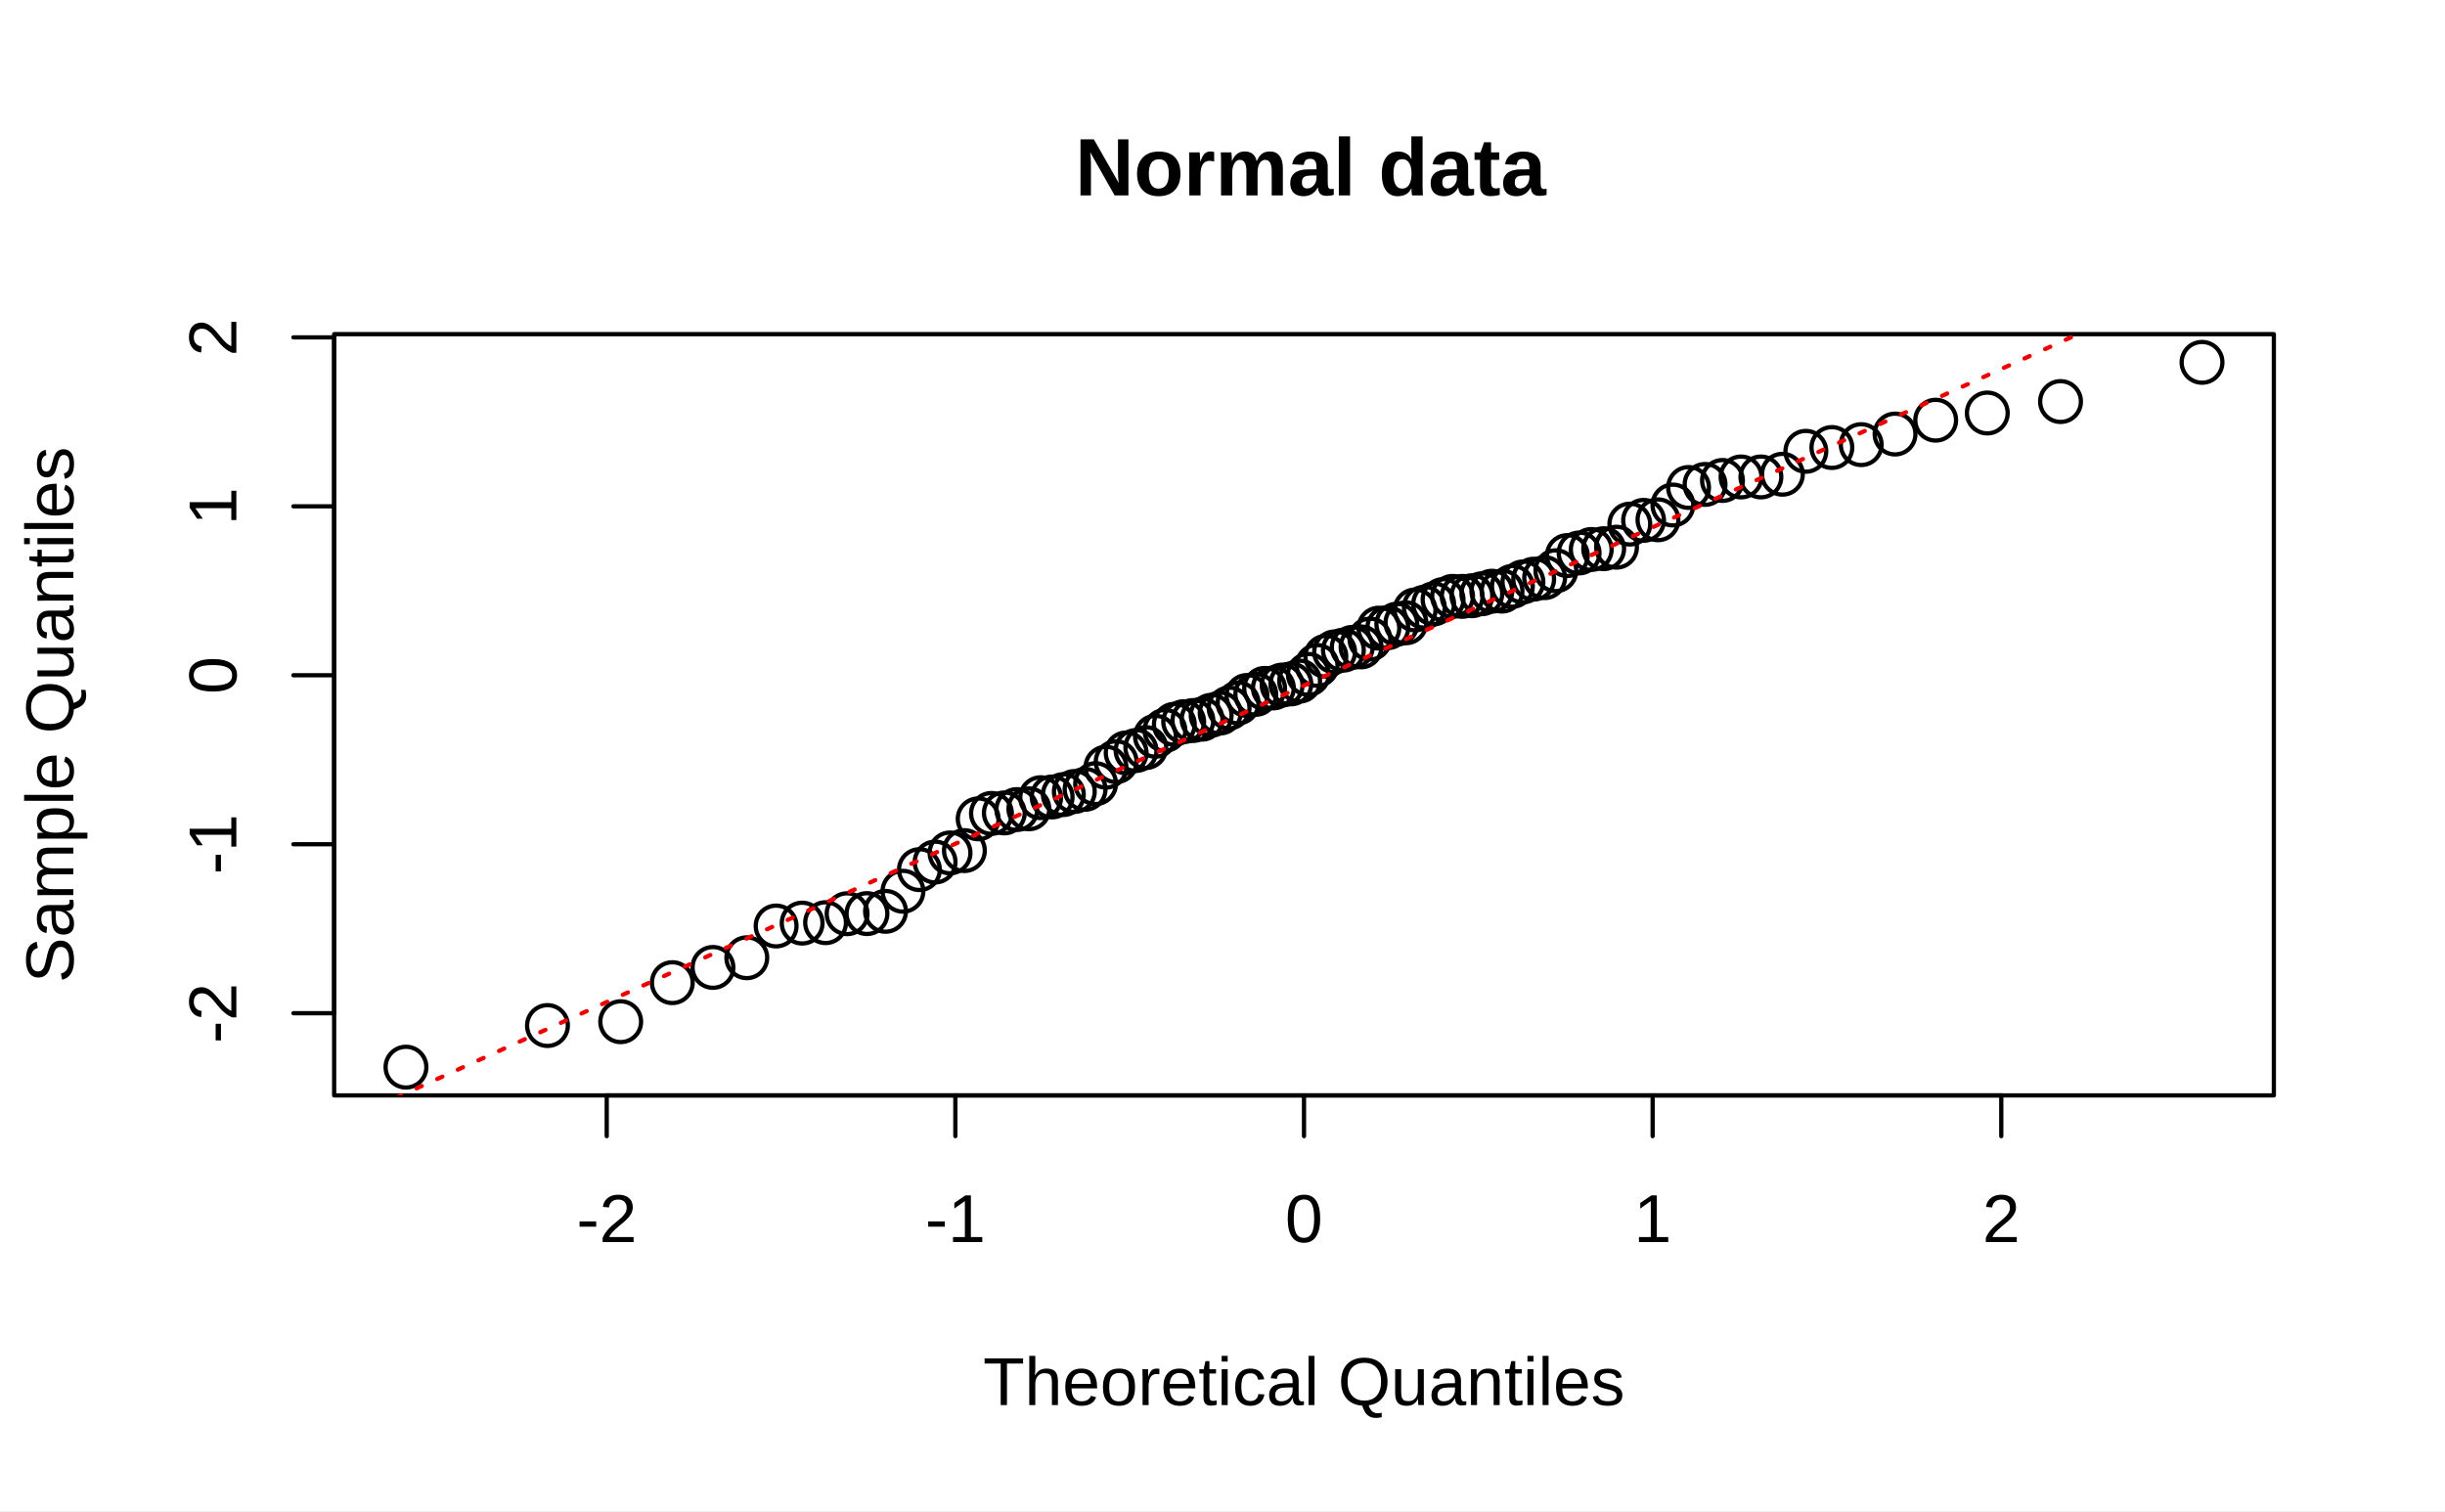
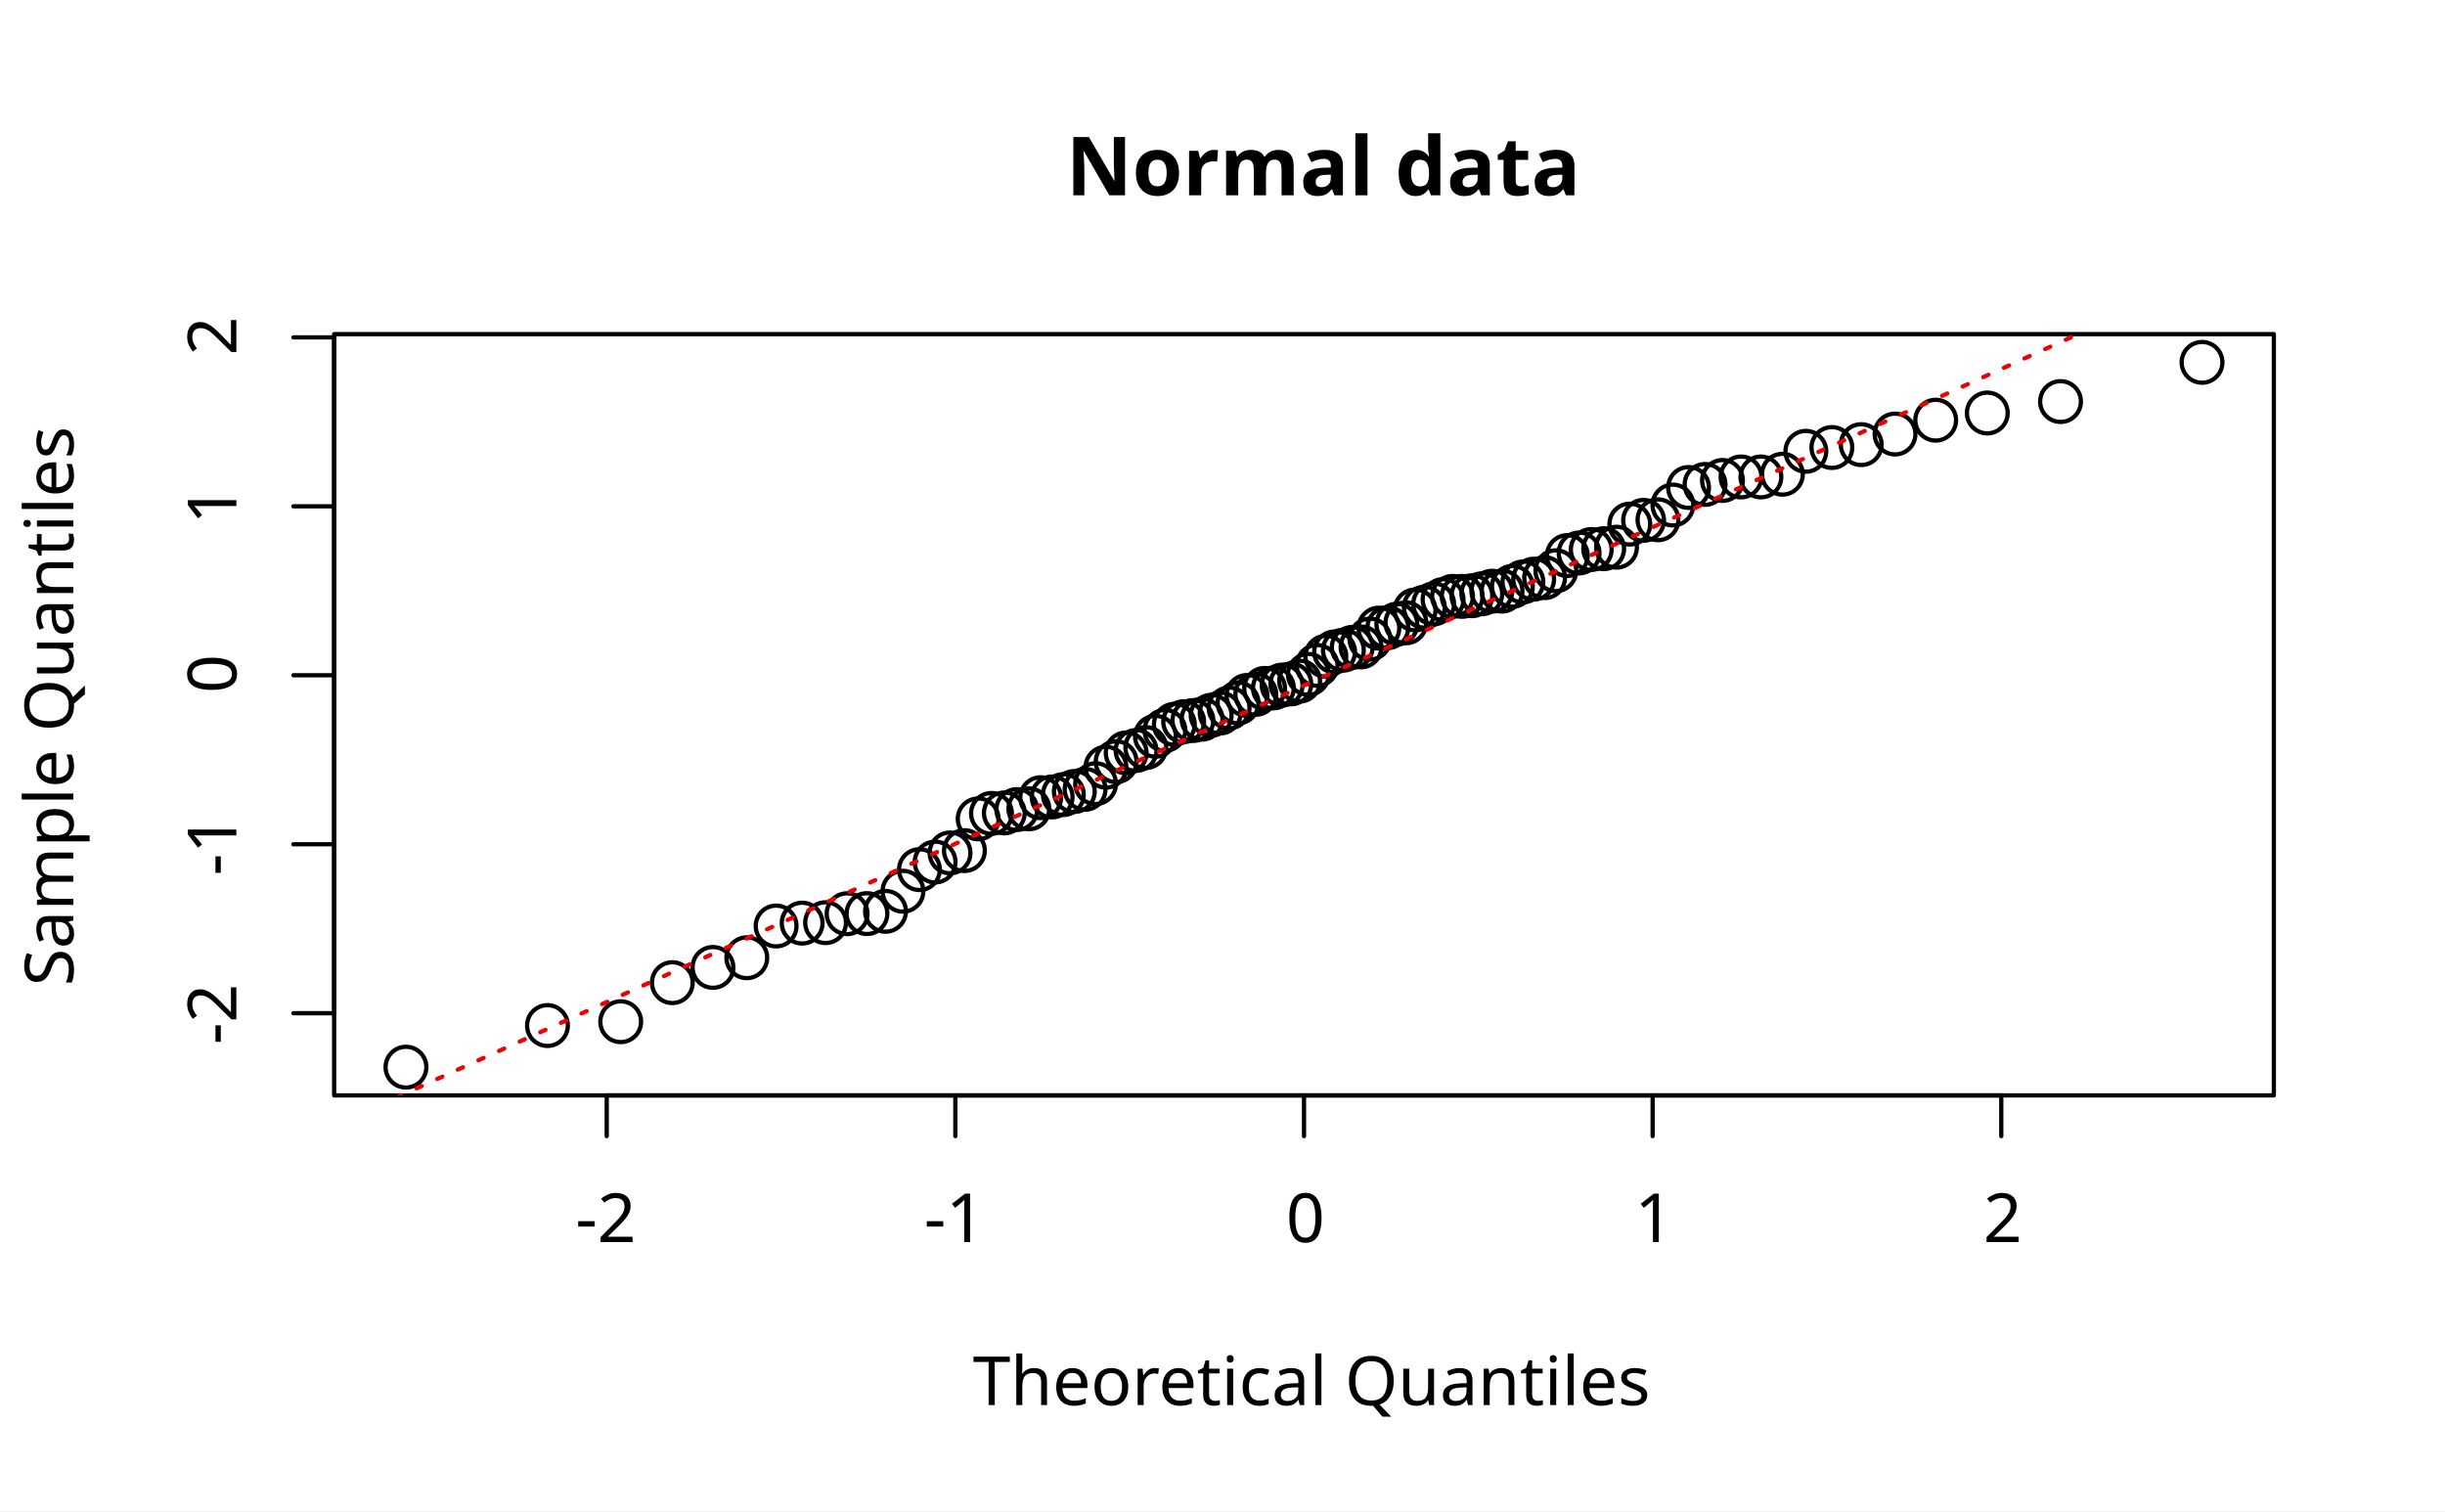
<svg xmlns="http://www.w3.org/2000/svg" viewBox="0 0 432.00 266.98">
  <defs>
    <style type="text/css">
    line, polyline, path, rect, circle {
      fill: none;
      stroke: #000000;
      stroke-linecap: round;
      stroke-linejoin: round;
      stroke-miterlimit: 10.00;
    }
  </style>
  </defs>
  <rect width="100%" height="100%" style="stroke: none; fill: #FFFFFF;" />
  <defs>
    <clipPath id="cpNTkuMDR8NDAxLjc2fDE5My41MzZ8NTkuMDQ=">
      <rect x="59.04" y="59.04" width="342.72" height="134.50" />
    </clipPath>
  </defs>
  <circle cx="205.83" cy="129.05" r="2.70pt" style="stroke-width: 0.75;" clip-path="url(#cpNTkuMDR8NDAxLjc2fDE5My41MzZ8NTkuMDQ=)" />
  <circle cx="269.08" cy="102.82" r="2.70pt" style="stroke-width: 0.75;" clip-path="url(#cpNTkuMDR8NDAxLjc2fDE5My41MzZ8NTkuMDQ=)" />
  <circle cx="191.72" cy="139.46" r="2.70pt" style="stroke-width: 0.75;" clip-path="url(#cpNTkuMDR8NDAxLjc2fDE5My41MzZ8NTkuMDQ=)" />
  <circle cx="242.05" cy="112.92" r="2.70pt" style="stroke-width: 0.75;" clip-path="url(#cpNTkuMDR8NDAxLjc2fDE5My41MzZ8NTkuMDQ=)" />
  <circle cx="248.41" cy="110.04" r="2.70pt" style="stroke-width: 0.75;" clip-path="url(#cpNTkuMDR8NDAxLjc2fDE5My41MzZ8NTkuMDQ=)" />
  <circle cx="311.13" cy="84.27" r="2.70pt" style="stroke-width: 0.75;" clip-path="url(#cpNTkuMDR8NDAxLjc2fDE5My41MzZ8NTkuMDQ=)" />
  <circle cx="274.90" cy="100.84" r="2.70pt" style="stroke-width: 0.75;" clip-path="url(#cpNTkuMDR8NDAxLjc2fDE5My41MzZ8NTkuMDQ=)" />
  <circle cx="221.88" cy="122.68" r="2.70pt" style="stroke-width: 0.75;" clip-path="url(#cpNTkuMDR8NDAxLjc2fDE5My41MzZ8NTkuMDQ=)" />
  <circle cx="290.40" cy="91.94" r="2.70pt" style="stroke-width: 0.75;" clip-path="url(#cpNTkuMDR8NDAxLjc2fDE5My41MzZ8NTkuMDQ=)" />
  <circle cx="215.59" cy="125.98" r="2.70pt" style="stroke-width: 0.75;" clip-path="url(#cpNTkuMDR8NDAxLjc2fDE5My41MzZ8NTkuMDQ=)" />
  <circle cx="267.22" cy="103.60" r="2.70pt" style="stroke-width: 0.75;" clip-path="url(#cpNTkuMDR8NDAxLjc2fDE5My41MzZ8NTkuMDQ=)" />
  <circle cx="179.65" cy="143.04" r="2.70pt" style="stroke-width: 0.75;" clip-path="url(#cpNTkuMDR8NDAxLjc2fDE5My41MzZ8NTkuMDQ=)" />
  <circle cx="334.83" cy="76.69" r="2.70pt" style="stroke-width: 0.75;" clip-path="url(#cpNTkuMDR8NDAxLjc2fDE5My41MzZ8NTkuMDQ=)" />
  <circle cx="141.73" cy="163.10" r="2.70pt" style="stroke-width: 0.75;" clip-path="url(#cpNTkuMDR8NDAxLjc2fDE5My41MzZ8NTkuMDQ=)" />
  <circle cx="214.00" cy="126.38" r="2.70pt" style="stroke-width: 0.75;" clip-path="url(#cpNTkuMDR8NDAxLjc2fDE5My41MzZ8NTkuMDQ=)" />
  <circle cx="217.17" cy="125.09" r="2.70pt" style="stroke-width: 0.75;" clip-path="url(#cpNTkuMDR8NDAxLjc2fDE5My41MzZ8NTkuMDQ=)" />
  <circle cx="172.83" cy="144.68" r="2.70pt" style="stroke-width: 0.75;" clip-path="url(#cpNTkuMDR8NDAxLjc2fDE5My41MzZ8NTkuMDQ=)" />
  <circle cx="232.72" cy="117.57" r="2.70pt" style="stroke-width: 0.75;" clip-path="url(#cpNTkuMDR8NDAxLjc2fDE5My41MzZ8NTkuMDQ=)" />
  <circle cx="175.18" cy="143.72" r="2.70pt" style="stroke-width: 0.75;" clip-path="url(#cpNTkuMDR8NDAxLjc2fDE5My41MzZ8NTkuMDQ=)" />
  <circle cx="109.67" cy="180.52" r="2.70pt" style="stroke-width: 0.75;" clip-path="url(#cpNTkuMDR8NDAxLjc2fDE5My41MzZ8NTkuMDQ=)" />
  <circle cx="218.75" cy="124.20" r="2.70pt" style="stroke-width: 0.75;" clip-path="url(#cpNTkuMDR8NDAxLjc2fDE5My41MzZ8NTkuMDQ=)" />
  <circle cx="276.93" cy="98.16" r="2.70pt" style="stroke-width: 0.75;" clip-path="url(#cpNTkuMDR8NDAxLjc2fDE5My41MzZ8NTkuMDQ=)" />
  <circle cx="210.77" cy="127.31" r="2.70pt" style="stroke-width: 0.75;" clip-path="url(#cpNTkuMDR8NDAxLjc2fDE5My41MzZ8NTkuMDQ=)" />
  <circle cx="145.87" cy="163.02" r="2.70pt" style="stroke-width: 0.75;" clip-path="url(#cpNTkuMDR8NDAxLjc2fDE5My41MzZ8NTkuMDQ=)" />
  <circle cx="281.15" cy="97.09" r="2.70pt" style="stroke-width: 0.75;" clip-path="url(#cpNTkuMDR8NDAxLjc2fDE5My41MzZ8NTkuMDQ=)" />
  <circle cx="153.18" cy="161.42" r="2.70pt" style="stroke-width: 0.75;" clip-path="url(#cpNTkuMDR8NDAxLjc2fDE5My41MzZ8NTkuMDQ=)" />
  <circle cx="256.65" cy="105.37" r="2.70pt" style="stroke-width: 0.75;" clip-path="url(#cpNTkuMDR8NDAxLjc2fDE5My41MzZ8NTkuMDQ=)" />
  <circle cx="220.32" cy="122.88" r="2.70pt" style="stroke-width: 0.75;" clip-path="url(#cpNTkuMDR8NDAxLjc2fDE5My41MzZ8NTkuMDQ=)" />
  <circle cx="258.35" cy="105.37" r="2.70pt" style="stroke-width: 0.75;" clip-path="url(#cpNTkuMDR8NDAxLjc2fDE5My41MzZ8NTkuMDQ=)" />
  <circle cx="265.39" cy="104.44" r="2.70pt" style="stroke-width: 0.75;" clip-path="url(#cpNTkuMDR8NDAxLjc2fDE5My41MzZ8NTkuMDQ=)" />
  <circle cx="287.97" cy="92.60" r="2.70pt" style="stroke-width: 0.75;" clip-path="url(#cpNTkuMDR8NDAxLjc2fDE5My41MzZ8NTkuMDQ=)" />
  <circle cx="243.63" cy="110.98" r="2.70pt" style="stroke-width: 0.75;" clip-path="url(#cpNTkuMDR8NDAxLjc2fDE5My41MzZ8NTkuMDQ=)" />
  <circle cx="295.58" cy="89.23" r="2.70pt" style="stroke-width: 0.75;" clip-path="url(#cpNTkuMDR8NDAxLjc2fDE5My41MzZ8NTkuMDQ=)" />
  <circle cx="96.73" cy="181.20" r="2.70pt" style="stroke-width: 0.75;" clip-path="url(#cpNTkuMDR8NDAxLjc2fDE5My41MzZ8NTkuMDQ=)" />
  <circle cx="314.93" cy="83.79" r="2.70pt" style="stroke-width: 0.75;" clip-path="url(#cpNTkuMDR8NDAxLjc2fDE5My41MzZ8NTkuMDQ=)" />
  <circle cx="183.87" cy="140.94" r="2.70pt" style="stroke-width: 0.75;" clip-path="url(#cpNTkuMDR8NDAxLjc2fDE5My41MzZ8NTkuMDQ=)" />
  <circle cx="240.48" cy="114.30" r="2.70pt" style="stroke-width: 0.75;" clip-path="url(#cpNTkuMDR8NDAxLjc2fDE5My41MzZ8NTkuMDQ=)" />
  <circle cx="292.94" cy="91.84" r="2.70pt" style="stroke-width: 0.75;" clip-path="url(#cpNTkuMDR8NDAxLjc2fDE5My41MzZ8NTkuMDQ=)" />
  <circle cx="131.95" cy="169.22" r="2.70pt" style="stroke-width: 0.75;" clip-path="url(#cpNTkuMDR8NDAxLjc2fDE5My41MzZ8NTkuMDQ=)" />
  <circle cx="254.97" cy="105.93" r="2.70pt" style="stroke-width: 0.75;" clip-path="url(#cpNTkuMDR8NDAxLjc2fDE5My41MzZ8NTkuMDQ=)" />
  <circle cx="261.82" cy="104.91" r="2.70pt" style="stroke-width: 0.75;" clip-path="url(#cpNTkuMDR8NDAxLjc2fDE5My41MzZ8NTkuMDQ=)" />
  <circle cx="285.62" cy="96.68" r="2.70pt" style="stroke-width: 0.75;" clip-path="url(#cpNTkuMDR8NDAxLjc2fDE5My41MzZ8NTkuMDQ=)" />
  <circle cx="71.73" cy="188.55" r="2.70pt" style="stroke-width: 0.75;" clip-path="url(#cpNTkuMDR8NDAxLjc2fDE5My41MzZ8NTkuMDQ=)" />
  <circle cx="198.98" cy="133.03" r="2.70pt" style="stroke-width: 0.75;" clip-path="url(#cpNTkuMDR8NDAxLjc2fDE5My41MzZ8NTkuMDQ=)" />
  <circle cx="165.22" cy="152.31" r="2.70pt" style="stroke-width: 0.75;" clip-path="url(#cpNTkuMDR8NDAxLjc2fDE5My41MzZ8NTkuMDQ=)" />
  <circle cx="251.66" cy="107.29" r="2.70pt" style="stroke-width: 0.75;" clip-path="url(#cpNTkuMDR8NDAxLjc2fDE5My41MzZ8NTkuMDQ=)" />
  <circle cx="270.98" cy="102.33" r="2.70pt" style="stroke-width: 0.75;" clip-path="url(#cpNTkuMDR8NDAxLjc2fDE5My41MzZ8NTkuMDQ=)" />
  <circle cx="187.88" cy="140.39" r="2.70pt" style="stroke-width: 0.75;" clip-path="url(#cpNTkuMDR8NDAxLjc2fDE5My41MzZ8NTkuMDQ=)" />
  <circle cx="207.49" cy="127.97" r="2.70pt" style="stroke-width: 0.75;" clip-path="url(#cpNTkuMDR8NDAxLjc2fDE5My41MzZ8NTkuMDQ=)" />
  <circle cx="137.13" cy="163.61" r="2.70pt" style="stroke-width: 0.75;" clip-path="url(#cpNTkuMDR8NDAxLjc2fDE5My41MzZ8NTkuMDQ=)" />
  <circle cx="162.45" cy="153.65" r="2.70pt" style="stroke-width: 0.75;" clip-path="url(#cpNTkuMDR8NDAxLjc2fDE5My41MzZ8NTkuMDQ=)" />
  <circle cx="209.14" cy="127.51" r="2.70pt" style="stroke-width: 0.75;" clip-path="url(#cpNTkuMDR8NDAxLjc2fDE5My41MzZ8NTkuMDQ=)" />
  <circle cx="272.92" cy="102.06" r="2.70pt" style="stroke-width: 0.75;" clip-path="url(#cpNTkuMDR8NDAxLjc2fDE5My41MzZ8NTkuMDQ=)" />
  <circle cx="156.46" cy="161.02" r="2.70pt" style="stroke-width: 0.75;" clip-path="url(#cpNTkuMDR8NDAxLjc2fDE5My41MzZ8NTkuMDQ=)" />
  <circle cx="283.35" cy="96.95" r="2.70pt" style="stroke-width: 0.75;" clip-path="url(#cpNTkuMDR8NDAxLjc2fDE5My41MzZ8NTkuMDQ=)" />
  <circle cx="167.86" cy="150.70" r="2.70pt" style="stroke-width: 0.75;" clip-path="url(#cpNTkuMDR8NDAxLjc2fDE5My41MzZ8NTkuMDQ=)" />
  <circle cx="238.92" cy="114.38" r="2.70pt" style="stroke-width: 0.75;" clip-path="url(#cpNTkuMDR8NDAxLjc2fDE5My41MzZ8NTkuMDQ=)" />
  <circle cx="301.26" cy="85.59" r="2.70pt" style="stroke-width: 0.75;" clip-path="url(#cpNTkuMDR8NDAxLjc2fDE5My41MzZ8NTkuMDQ=)" />
  <circle cx="307.62" cy="84.27" r="2.70pt" style="stroke-width: 0.75;" clip-path="url(#cpNTkuMDR8NDAxLjc2fDE5My41MzZ8NTkuMDQ=)" />
  <circle cx="202.45" cy="132.09" r="2.70pt" style="stroke-width: 0.75;" clip-path="url(#cpNTkuMDR8NDAxLjc2fDE5My41MzZ8NTkuMDQ=)" />
  <circle cx="212.39" cy="127.07" r="2.70pt" style="stroke-width: 0.75;" clip-path="url(#cpNTkuMDR8NDAxLjc2fDE5My41MzZ8NTkuMDQ=)" />
  <circle cx="149.67" cy="161.44" r="2.70pt" style="stroke-width: 0.75;" clip-path="url(#cpNTkuMDR8NDAxLjc2fDE5My41MzZ8NTkuMDQ=)" />
  <circle cx="193.58" cy="138.46" r="2.70pt" style="stroke-width: 0.75;" clip-path="url(#cpNTkuMDR8NDAxLjc2fDE5My41MzZ8NTkuMDQ=)" />
  <circle cx="234.26" cy="115.96" r="2.70pt" style="stroke-width: 0.75;" clip-path="url(#cpNTkuMDR8NDAxLjc2fDE5My41MzZ8NTkuMDQ=)" />
  <circle cx="253.31" cy="106.70" r="2.70pt" style="stroke-width: 0.75;" clip-path="url(#cpNTkuMDR8NDAxLjc2fDE5My41MzZ8NTkuMDQ=)" />
  <circle cx="250.03" cy="107.77" r="2.70pt" style="stroke-width: 0.75;" clip-path="url(#cpNTkuMDR8NDAxLjc2fDE5My41MzZ8NTkuMDQ=)" />
  <circle cx="189.82" cy="139.85" r="2.70pt" style="stroke-width: 0.75;" clip-path="url(#cpNTkuMDR8NDAxLjc2fDE5My41MzZ8NTkuMDQ=)" />
  <circle cx="237.36" cy="114.87" r="2.70pt" style="stroke-width: 0.75;" clip-path="url(#cpNTkuMDR8NDAxLjc2fDE5My41MzZ8NTkuMDQ=)" />
  <circle cx="226.54" cy="121.04" r="2.70pt" style="stroke-width: 0.75;" clip-path="url(#cpNTkuMDR8NDAxLjc2fDE5My41MzZ8NTkuMDQ=)" />
  <circle cx="224.99" cy="121.55" r="2.70pt" style="stroke-width: 0.75;" clip-path="url(#cpNTkuMDR8NDAxLjc2fDE5My41MzZ8NTkuMDQ=)" />
  <circle cx="342.01" cy="74.24" r="2.70pt" style="stroke-width: 0.75;" clip-path="url(#cpNTkuMDR8NDAxLjc2fDE5My41MzZ8NTkuMDQ=)" />
  <circle cx="364.07" cy="70.95" r="2.70pt" style="stroke-width: 0.75;" clip-path="url(#cpNTkuMDR8NDAxLjc2fDE5My41MzZ8NTkuMDQ=)" />
  <circle cx="304.34" cy="84.89" r="2.70pt" style="stroke-width: 0.75;" clip-path="url(#cpNTkuMDR8NDAxLjc2fDE5My41MzZ8NTkuMDQ=)" />
  <circle cx="223.44" cy="121.63" r="2.70pt" style="stroke-width: 0.75;" clip-path="url(#cpNTkuMDR8NDAxLjc2fDE5My41MzZ8NTkuMDQ=)" />
  <circle cx="118.79" cy="173.62" r="2.70pt" style="stroke-width: 0.75;" clip-path="url(#cpNTkuMDR8NDAxLjc2fDE5My41MzZ8NTkuMDQ=)" />
  <circle cx="170.40" cy="150.29" r="2.70pt" style="stroke-width: 0.75;" clip-path="url(#cpNTkuMDR8NDAxLjc2fDE5My41MzZ8NTkuMDQ=)" />
  <circle cx="246.80" cy="110.28" r="2.70pt" style="stroke-width: 0.75;" clip-path="url(#cpNTkuMDR8NDAxLjc2fDE5My41MzZ8NTkuMDQ=)" />
  <circle cx="159.54" cy="157.47" r="2.70pt" style="stroke-width: 0.75;" clip-path="url(#cpNTkuMDR8NDAxLjc2fDE5My41MzZ8NTkuMDQ=)" />
  <circle cx="235.81" cy="115.18" r="2.70pt" style="stroke-width: 0.75;" clip-path="url(#cpNTkuMDR8NDAxLjc2fDE5My41MzZ8NTkuMDQ=)" />
  <circle cx="228.08" cy="120.84" r="2.70pt" style="stroke-width: 0.75;" clip-path="url(#cpNTkuMDR8NDAxLjc2fDE5My41MzZ8NTkuMDQ=)" />
  <circle cx="389.07" cy="64.02" r="2.70pt" style="stroke-width: 0.75;" clip-path="url(#cpNTkuMDR8NDAxLjc2fDE5My41MzZ8NTkuMDQ=)" />
  <circle cx="298.35" cy="86.13" r="2.70pt" style="stroke-width: 0.75;" clip-path="url(#cpNTkuMDR8NDAxLjc2fDE5My41MzZ8NTkuMDQ=)" />
  <circle cx="197.21" cy="134.58" r="2.70pt" style="stroke-width: 0.75;" clip-path="url(#cpNTkuMDR8NDAxLjc2fDE5My41MzZ8NTkuMDQ=)" />
  <circle cx="195.41" cy="135.55" r="2.70pt" style="stroke-width: 0.75;" clip-path="url(#cpNTkuMDR8NDAxLjc2fDE5My41MzZ8NTkuMDQ=)" />
  <circle cx="125.97" cy="170.93" r="2.70pt" style="stroke-width: 0.75;" clip-path="url(#cpNTkuMDR8NDAxLjc2fDE5My41MzZ8NTkuMDQ=)" />
  <circle cx="260.07" cy="105.26" r="2.70pt" style="stroke-width: 0.75;" clip-path="url(#cpNTkuMDR8NDAxLjc2fDE5My41MzZ8NTkuMDQ=)" />
  <circle cx="231.17" cy="119.15" r="2.70pt" style="stroke-width: 0.75;" clip-path="url(#cpNTkuMDR8NDAxLjc2fDE5My41MzZ8NTkuMDQ=)" />
  <circle cx="323.67" cy="79.07" r="2.70pt" style="stroke-width: 0.75;" clip-path="url(#cpNTkuMDR8NDAxLjc2fDE5My41MzZ8NTkuMDQ=)" />
  <circle cx="279.01" cy="97.70" r="2.70pt" style="stroke-width: 0.75;" clip-path="url(#cpNTkuMDR8NDAxLjc2fDE5My41MzZ8NTkuMDQ=)" />
  <circle cx="351.13" cy="72.97" r="2.70pt" style="stroke-width: 0.75;" clip-path="url(#cpNTkuMDR8NDAxLjc2fDE5My41MzZ8NTkuMDQ=)" />
  <circle cx="319.07" cy="79.74" r="2.70pt" style="stroke-width: 0.75;" clip-path="url(#cpNTkuMDR8NDAxLjc2fDE5My41MzZ8NTkuMDQ=)" />
  <circle cx="229.63" cy="120.34" r="2.70pt" style="stroke-width: 0.75;" clip-path="url(#cpNTkuMDR8NDAxLjc2fDE5My41MzZ8NTkuMDQ=)" />
  <circle cx="204.15" cy="130.09" r="2.70pt" style="stroke-width: 0.75;" clip-path="url(#cpNTkuMDR8NDAxLjc2fDE5My41MzZ8NTkuMDQ=)" />
  <circle cx="185.90" cy="140.81" r="2.70pt" style="stroke-width: 0.75;" clip-path="url(#cpNTkuMDR8NDAxLjc2fDE5My41MzZ8NTkuMDQ=)" />
  <circle cx="245.21" cy="110.90" r="2.70pt" style="stroke-width: 0.75;" clip-path="url(#cpNTkuMDR8NDAxLjc2fDE5My41MzZ8NTkuMDQ=)" />
  <circle cx="181.79" cy="142.91" r="2.70pt" style="stroke-width: 0.75;" clip-path="url(#cpNTkuMDR8NDAxLjc2fDE5My41MzZ8NTkuMDQ=)" />
  <circle cx="200.73" cy="132.60" r="2.70pt" style="stroke-width: 0.75;" clip-path="url(#cpNTkuMDR8NDAxLjc2fDE5My41MzZ8NTkuMDQ=)" />
  <circle cx="328.85" cy="78.56" r="2.70pt" style="stroke-width: 0.75;" clip-path="url(#cpNTkuMDR8NDAxLjc2fDE5My41MzZ8NTkuMDQ=)" />
  <circle cx="263.59" cy="104.46" r="2.70pt" style="stroke-width: 0.75;" clip-path="url(#cpNTkuMDR8NDAxLjc2fDE5My41MzZ8NTkuMDQ=)" />
  <circle cx="177.45" cy="143.63" r="2.70pt" style="stroke-width: 0.75;" clip-path="url(#cpNTkuMDR8NDAxLjc2fDE5My41MzZ8NTkuMDQ=)" />
  <defs>
    <clipPath id="cpMHw0MzJ8MjY2Ljk3Nnww">
      <rect x="0.00" y="0.00" width="432.00" height="266.98" />
    </clipPath>
  </defs>
  <line x1="107.20" y1="193.54" x2="353.60" y2="193.54" style="stroke-width: 0.75;" clip-path="url(#cpMHw0MzJ8MjY2Ljk3Nnww)" />
  <line x1="107.20" y1="193.54" x2="107.20" y2="200.74" style="stroke-width: 0.75;" clip-path="url(#cpMHw0MzJ8MjY2Ljk3Nnww)" />
  <line x1="168.80" y1="193.54" x2="168.80" y2="200.74" style="stroke-width: 0.75;" clip-path="url(#cpMHw0MzJ8MjY2Ljk3Nnww)" />
  <line x1="230.40" y1="193.54" x2="230.40" y2="200.74" style="stroke-width: 0.75;" clip-path="url(#cpMHw0MzJ8MjY2Ljk3Nnww)" />
  <line x1="292.00" y1="193.54" x2="292.00" y2="200.74" style="stroke-width: 0.75;" clip-path="url(#cpMHw0MzJ8MjY2Ljk3Nnww)" />
  <line x1="353.60" y1="193.54" x2="353.60" y2="200.74" style="stroke-width: 0.75;" clip-path="url(#cpMHw0MzJ8MjY2Ljk3Nnww)" />
  <g clip-path="url(#cpMHw0MzJ8MjY2Ljk3Nnww)">
-     <text x="101.87" y="219.46" style="font-size: 12.00px; font-family: Arial;" textLength="10.67px" lengthAdjust="spacingAndGlyphs">-2</text>
+     <text x="101.67" y="219.46" style="font-size: 12.00px; font-family: Utopia;" textLength="11.06px" lengthAdjust="spacingAndGlyphs">-2</text>
  </g>
  <g clip-path="url(#cpMHw0MzJ8MjY2Ljk3Nnww)">
-     <text x="163.47" y="219.46" style="font-size: 12.00px; font-family: Arial;" textLength="10.67px" lengthAdjust="spacingAndGlyphs">-1</text>
+     <text x="163.27" y="219.46" style="font-size: 12.00px; font-family: Utopia;" textLength="11.06px" lengthAdjust="spacingAndGlyphs">-1</text>
  </g>
  <g clip-path="url(#cpMHw0MzJ8MjY2Ljk3Nnww)">
-     <text x="227.06" y="219.46" style="font-size: 12.00px; font-family: Arial;" textLength="6.67px" lengthAdjust="spacingAndGlyphs">0</text>
+     <text x="227.22" y="219.46" style="font-size: 12.00px; font-family: Utopia;" textLength="6.36px" lengthAdjust="spacingAndGlyphs">0</text>
  </g>
  <g clip-path="url(#cpMHw0MzJ8MjY2Ljk3Nnww)">
-     <text x="288.66" y="219.46" style="font-size: 12.00px; font-family: Arial;" textLength="6.67px" lengthAdjust="spacingAndGlyphs">1</text>
+     <text x="288.82" y="219.46" style="font-size: 12.00px; font-family: Utopia;" textLength="6.36px" lengthAdjust="spacingAndGlyphs">1</text>
  </g>
  <g clip-path="url(#cpMHw0MzJ8MjY2Ljk3Nnww)">
-     <text x="350.26" y="219.46" style="font-size: 12.00px; font-family: Arial;" textLength="6.67px" lengthAdjust="spacingAndGlyphs">2</text>
+     <text x="350.42" y="219.46" style="font-size: 12.00px; font-family: Utopia;" textLength="6.36px" lengthAdjust="spacingAndGlyphs">2</text>
  </g>
  <line x1="59.04" y1="179.02" x2="59.04" y2="59.61" style="stroke-width: 0.75;" clip-path="url(#cpMHw0MzJ8MjY2Ljk3Nnww)" />
  <line x1="59.04" y1="179.02" x2="51.84" y2="179.02" style="stroke-width: 0.75;" clip-path="url(#cpMHw0MzJ8MjY2Ljk3Nnww)" />
  <line x1="59.04" y1="149.17" x2="51.84" y2="149.17" style="stroke-width: 0.75;" clip-path="url(#cpMHw0MzJ8MjY2Ljk3Nnww)" />
  <line x1="59.04" y1="119.31" x2="51.84" y2="119.31" style="stroke-width: 0.75;" clip-path="url(#cpMHw0MzJ8MjY2Ljk3Nnww)" />
  <line x1="59.04" y1="89.46" x2="51.84" y2="89.46" style="stroke-width: 0.75;" clip-path="url(#cpMHw0MzJ8MjY2Ljk3Nnww)" />
  <line x1="59.04" y1="59.61" x2="51.84" y2="59.61" style="stroke-width: 0.75;" clip-path="url(#cpMHw0MzJ8MjY2Ljk3Nnww)" />
  <g clip-path="url(#cpMHw0MzJ8MjY2Ljk3Nnww)">
-     <text transform="translate(41.76,184.36) rotate(-90)" style="font-size: 12.00px; font-family: Arial;" textLength="10.67px" lengthAdjust="spacingAndGlyphs">-2</text>
+     <text transform="translate(41.76,184.55) rotate(-90)" style="font-size: 12.00px; font-family: Utopia;" textLength="11.06px" lengthAdjust="spacingAndGlyphs">-2</text>
  </g>
  <g clip-path="url(#cpMHw0MzJ8MjY2Ljk3Nnww)">
-     <text transform="translate(41.76,154.50) rotate(-90)" style="font-size: 12.00px; font-family: Arial;" textLength="10.67px" lengthAdjust="spacingAndGlyphs">-1</text>
+     <text transform="translate(41.76,154.70) rotate(-90)" style="font-size: 12.00px; font-family: Utopia;" textLength="11.06px" lengthAdjust="spacingAndGlyphs">-1</text>
  </g>
  <g clip-path="url(#cpMHw0MzJ8MjY2Ljk3Nnww)">
-     <text transform="translate(41.76,122.65) rotate(-90)" style="font-size: 12.00px; font-family: Arial;" textLength="6.67px" lengthAdjust="spacingAndGlyphs">0</text>
+     <text transform="translate(41.76,122.49) rotate(-90)" style="font-size: 12.00px; font-family: Utopia;" textLength="6.36px" lengthAdjust="spacingAndGlyphs">0</text>
  </g>
  <g clip-path="url(#cpMHw0MzJ8MjY2Ljk3Nnww)">
-     <text transform="translate(41.76,92.80) rotate(-90)" style="font-size: 12.00px; font-family: Arial;" textLength="6.67px" lengthAdjust="spacingAndGlyphs">1</text>
+     <text transform="translate(41.76,92.64) rotate(-90)" style="font-size: 12.00px; font-family: Utopia;" textLength="6.36px" lengthAdjust="spacingAndGlyphs">1</text>
  </g>
  <g clip-path="url(#cpMHw0MzJ8MjY2Ljk3Nnww)">
-     <text transform="translate(41.76,62.94) rotate(-90)" style="font-size: 12.00px; font-family: Arial;" textLength="6.67px" lengthAdjust="spacingAndGlyphs">2</text>
+     <text transform="translate(41.76,62.79) rotate(-90)" style="font-size: 12.00px; font-family: Utopia;" textLength="6.36px" lengthAdjust="spacingAndGlyphs">2</text>
  </g>
  <polyline points="59.04,193.54 401.76,193.54 401.76,59.04 59.04,59.04 59.04,193.54 " style="stroke-width: 0.75;" clip-path="url(#cpMHw0MzJ8MjY2Ljk3Nnww)" />
  <g clip-path="url(#cpMHw0MzJ8MjY2Ljk3Nnww)">
-     <text x="189.94" y="34.53" style="font-size: 14.40px; font-weight: bold; font-family: Arial;" textLength="80.91px" lengthAdjust="spacingAndGlyphs">Normal data</text>
+     <text x="188.35" y="34.50" style="font-size: 14.40px; font-weight: bold; font-family: Utopia;" textLength="84.10px" lengthAdjust="spacingAndGlyphs">Normal data</text>
  </g>
  <g clip-path="url(#cpMHw0MzJ8MjY2Ljk3Nnww)">
-     <text x="173.70" y="248.26" style="font-size: 12.00px; font-family: Arial;" textLength="113.39px" lengthAdjust="spacingAndGlyphs">Theoretical Quantiles</text>
+     <text x="171.88" y="248.26" style="font-size: 12.00px; font-family: Utopia;" textLength="117.05px" lengthAdjust="spacingAndGlyphs">Theoretical Quantiles</text>
  </g>
  <g clip-path="url(#cpMHw0MzJ8MjY2Ljk3Nnww)">
-     <text transform="translate(12.96,173.65) rotate(-90)" style="font-size: 12.00px; font-family: Arial;" textLength="94.72px" lengthAdjust="spacingAndGlyphs">Sample Quantiles</text>
+     <text transform="translate(12.96,174.21) rotate(-90)" style="font-size: 12.00px; font-family: Utopia;" textLength="95.84px" lengthAdjust="spacingAndGlyphs">Sample Quantiles</text>
  </g>
  <defs>
    <clipPath id="cpNTkuMDR8NDAxLjc2fDE5My41MzZ8NTkuMDQ=">
      <rect x="59.04" y="59.04" width="342.72" height="134.50" />
    </clipPath>
  </defs>
  <line x1="59.04" y1="198.91" x2="401.76" y2="43.33" style="stroke-width: 0.75; stroke: #EE0000; stroke-dasharray: 1.00,3.00;" clip-path="url(#cpNTkuMDR8NDAxLjc2fDE5My41MzZ8NTkuMDQ=)" />
</svg>
